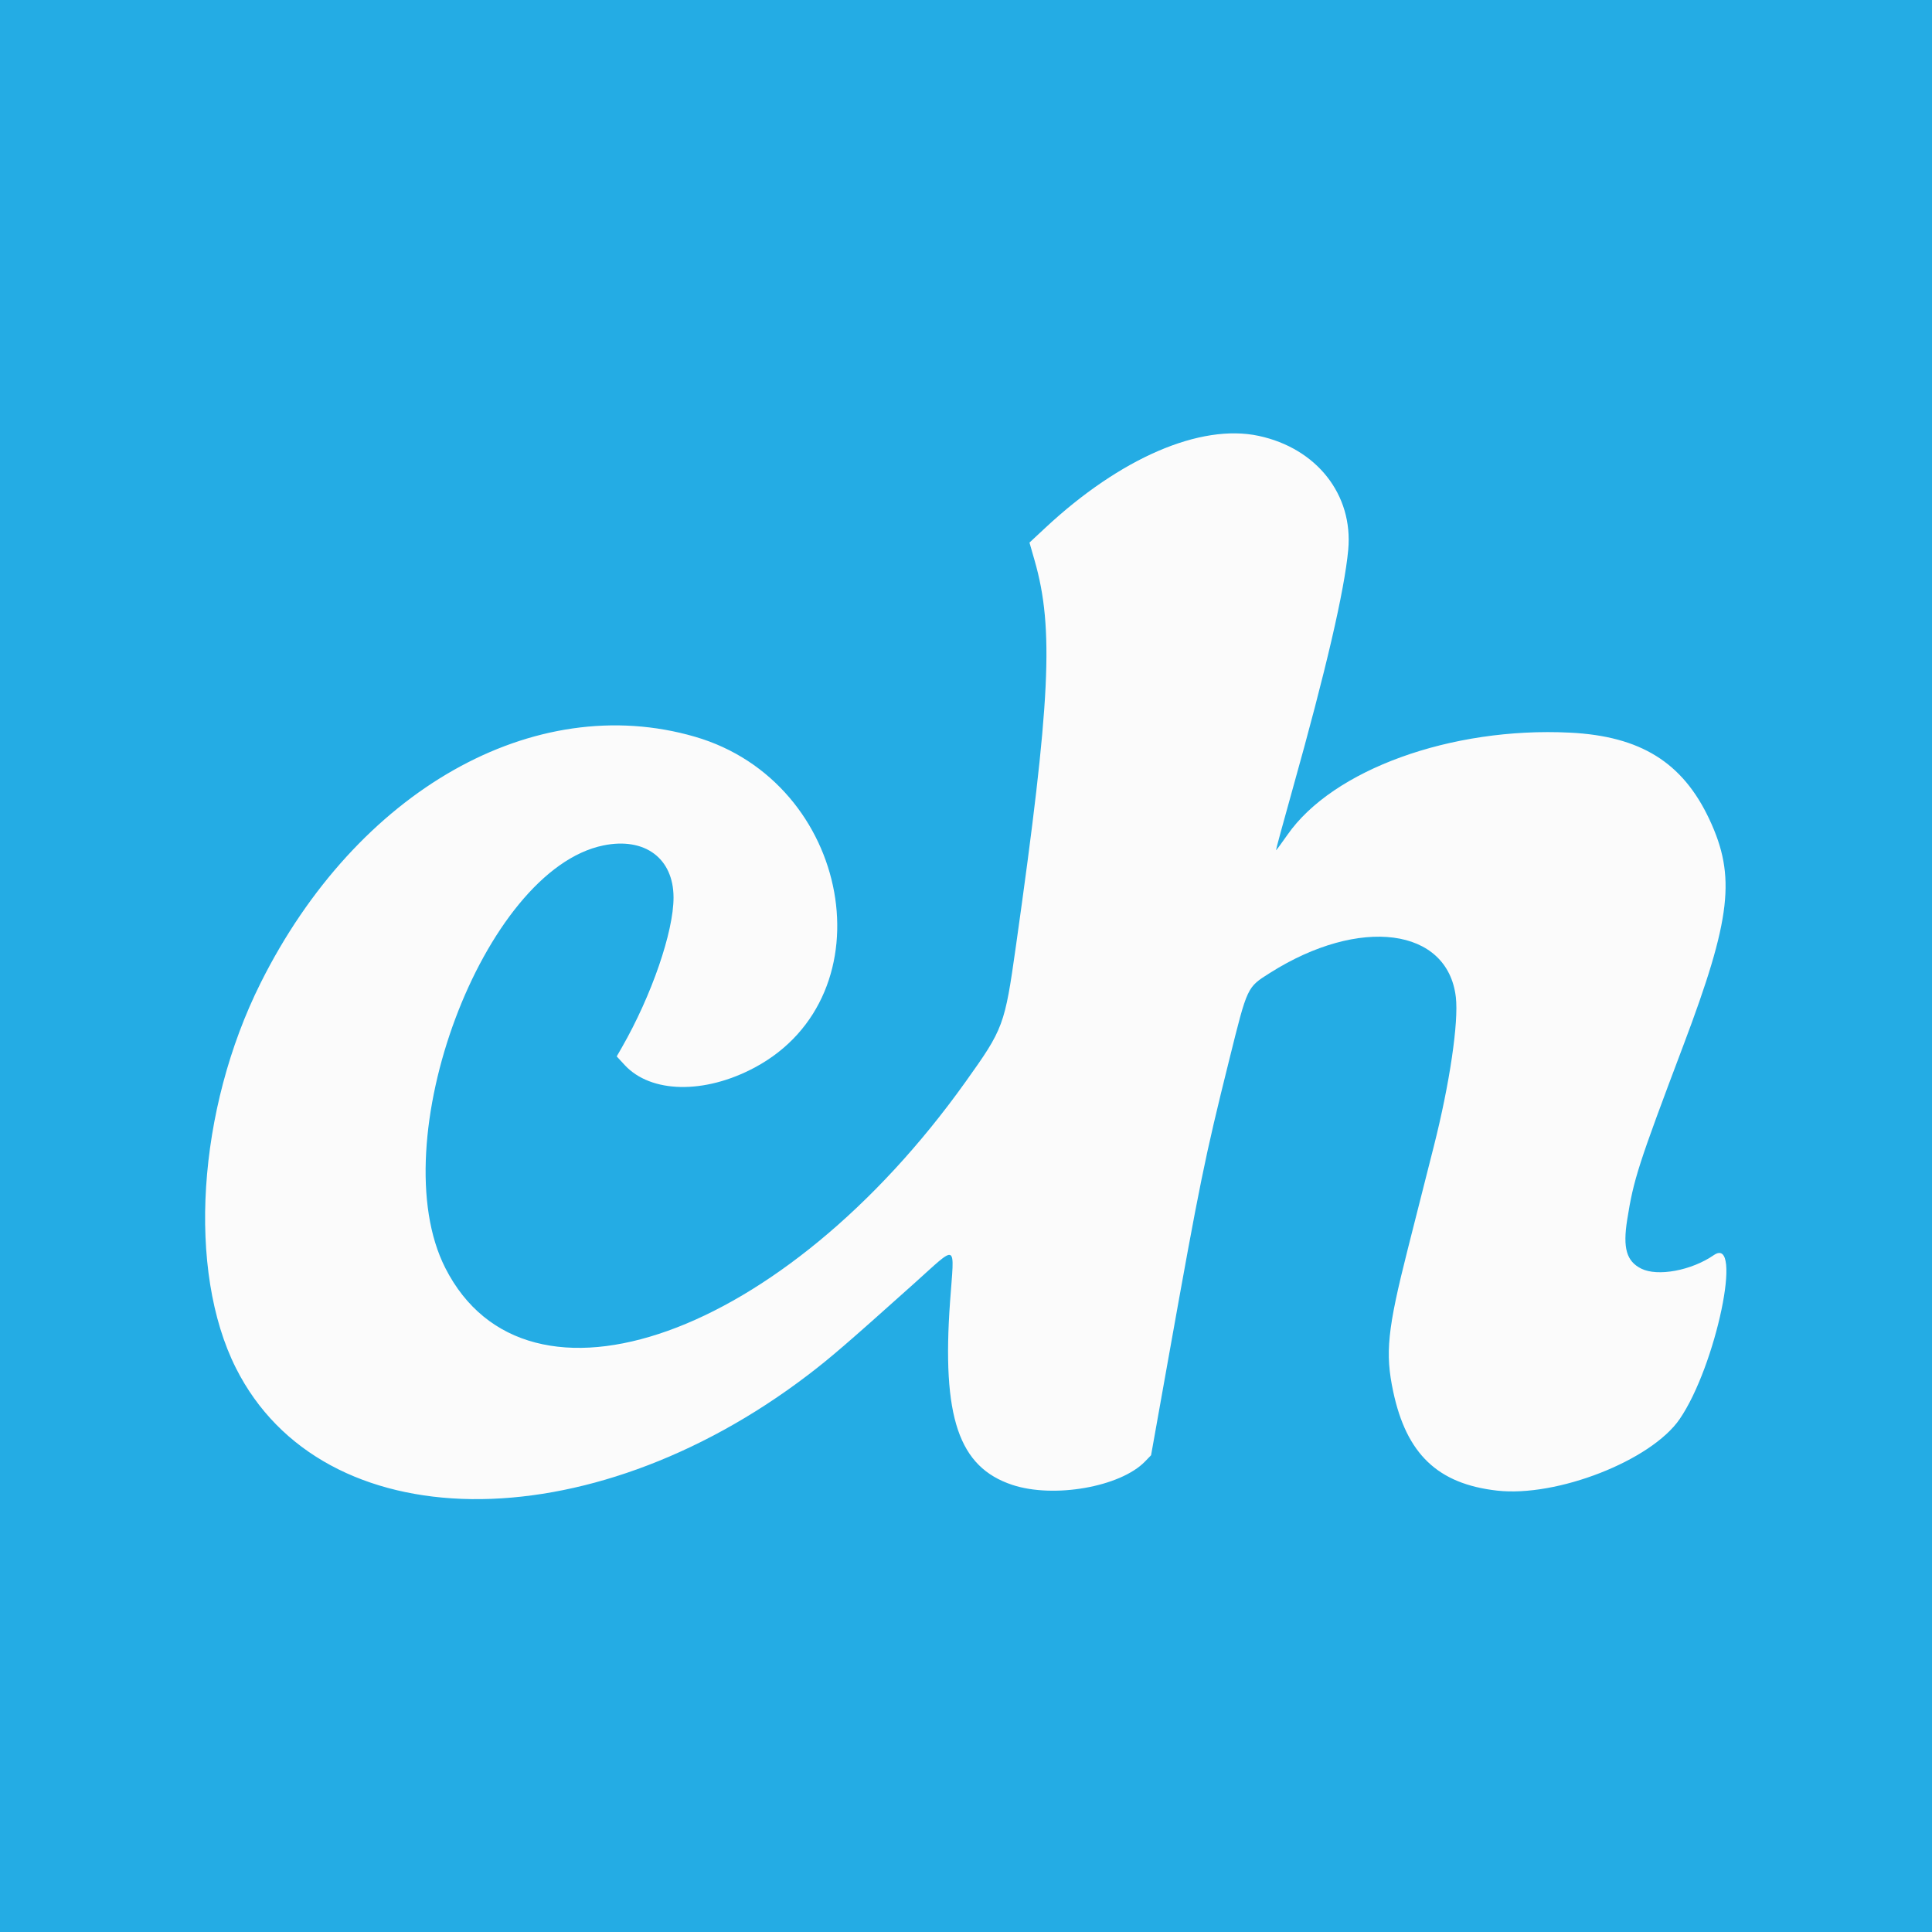
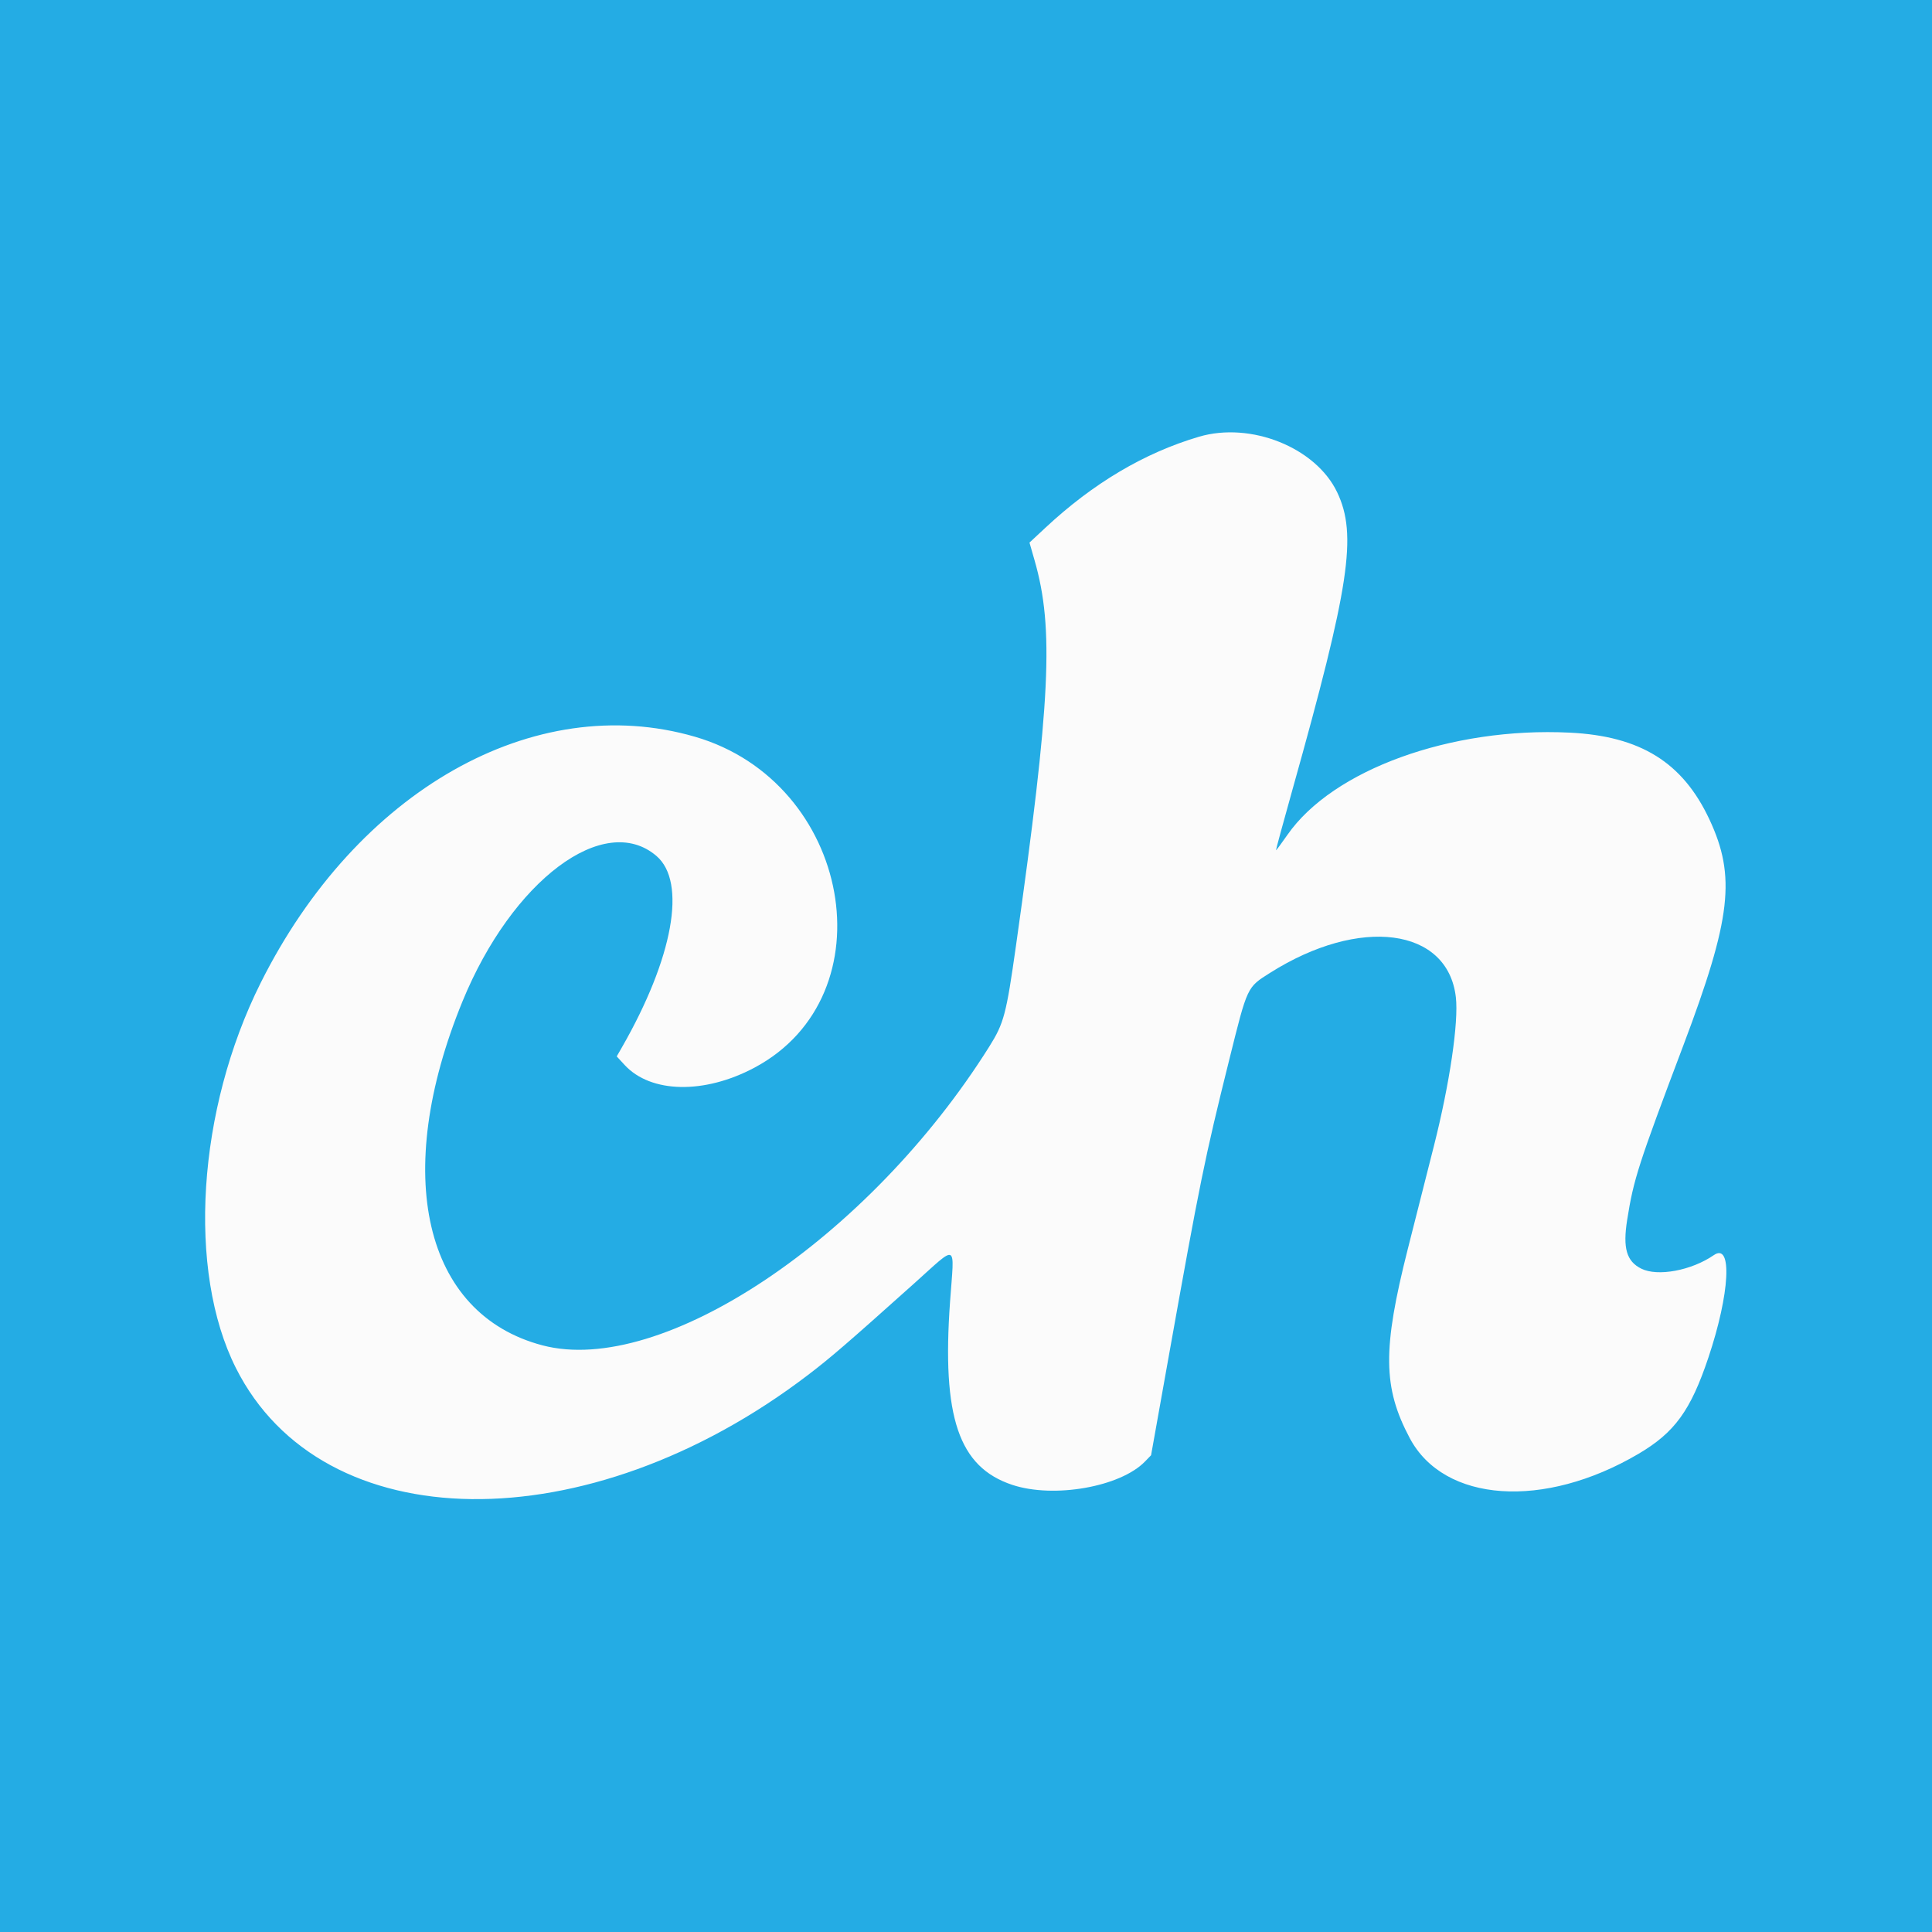
- <svg xmlns="http://www.w3.org/2000/svg" id="svg" version="1.1" width="400" height="400" viewBox="0, 0, 400,400">
-   <g id="svgg">
-     <path id="path0" d="M248.208 90.429 C 236.904 93.773,226.342 100.036,216.435 109.270 L 213.143 112.338 214.203 116.032 C 218.243 130.114,217.517 145.100,210.333 195.898 C 208.337 210.018,207.848 211.860,204.823 216.680 C 179.898 256.399,137.046 285.050,112.305 278.539 C 87.760 272.080,81.049 243.211,95.751 207.329 C 106.016 182.274,125.101 167.963,135.910 177.216 C 142.219 182.615,139.376 198.343,128.742 216.877 L 127.687 218.716 129.323 220.491 C 134.734 226.361,145.836 226.584,156.235 221.031 C 184.246 206.073,176.279 161.933,143.871 152.530 C 110.560 142.864,73.872 163.669,53.958 203.516 C 40.837 229.770,38.701 263.054,48.842 283.233 C 66.735 318.837,121.571 319.516,167.254 284.699 C 171.937 281.130,175.274 278.253,189.258 265.730 C 198.448 257.499,197.595 257.074,196.704 269.438 C 194.979 293.401,198.477 303.730,209.569 307.421 C 218.156 310.279,231.957 307.855,237.056 302.594 L 238.317 301.293 241.974 280.823 C 248.431 244.679,249.406 239.900,254.497 219.431 C 258.304 204.129,258.149 204.459,262.960 201.415 C 281.523 189.672,299.727 192.050,301.417 206.439 C 302.024 211.610,300.137 224.401,296.864 237.305 C 295.610 242.246,293.183 251.826,291.469 258.594 C 286.215 279.343,286.298 287.259,291.877 297.753 C 298.977 311.107,319.648 312.528,339.223 301.007 C 346.725 296.592,350.027 292.045,353.711 281.055 C 358.155 267.799,358.715 257.176,354.828 259.860 C 350.202 263.054,343.186 264.358,339.793 262.654 C 336.745 261.123,335.963 258.396,336.892 252.539 C 338.224 244.138,339.160 241.235,348.531 216.406 C 358.446 190.134,359.445 181.452,353.910 169.640 C 348.377 157.833,339.635 152.404,325.000 151.685 C 300.448 150.478,275.944 159.350,266.549 172.846 C 265.295 174.646,264.231 176.080,264.183 176.031 C 264.134 175.983,265.671 170.326,267.598 163.460 C 279.434 121.276,281.023 110.727,276.862 101.953 C 272.457 92.664,258.978 87.243,248.208 90.429 " stroke="none" fill="#fbfbfb" fill-rule="evenodd" />
-     <path id="path1" d="M0.000 200.000 L 0.000 400.000 200.000 400.000 L 400.000 400.000 400.000 200.000 L 400.000 0.000 200.000 0.000 L 0.000 0.000 0.000 200.000 M260.574 90.239 C 272.615 92.808,280.178 102.418,279.133 113.820 C 278.355 122.298,274.538 138.725,267.598 163.460 C 265.671 170.326,264.134 175.983,264.183 176.031 C 264.231 176.080,265.295 174.646,266.549 172.846 C 275.944 159.350,300.448 150.478,325.000 151.685 C 339.635 152.404,348.377 157.833,353.910 169.640 C 359.445 181.452,358.446 190.134,348.531 216.406 C 339.160 241.235,338.224 244.138,336.892 252.539 C 335.963 258.396,336.745 261.123,339.793 262.654 C 343.186 264.358,350.202 263.054,354.828 259.860 C 360.969 255.619,355.288 282.853,347.745 293.817 C 341.838 302.402,322.365 310.021,309.930 308.612 C 297.683 307.225,291.197 301.036,288.448 288.114 C 286.751 280.136,287.250 275.256,291.469 258.594 C 293.183 251.826,295.610 242.246,296.864 237.305 C 300.137 224.401,302.024 211.610,301.417 206.439 C 299.727 192.050,281.523 189.672,262.960 201.415 C 258.149 204.459,258.304 204.129,254.497 219.431 C 249.406 239.900,248.431 244.679,241.974 280.823 L 238.317 301.293 237.056 302.594 C 231.957 307.855,218.156 310.279,209.569 307.421 C 198.477 303.730,194.979 293.401,196.704 269.438 C 197.595 257.074,198.448 257.499,189.258 265.730 C 175.274 278.253,171.937 281.130,167.254 284.699 C 121.571 319.516,66.735 318.837,48.842 283.233 C 38.701 263.054,40.837 229.770,53.958 203.516 C 73.872 163.669,110.560 142.864,143.871 152.530 C 176.279 161.933,184.246 206.073,156.235 221.031 C 145.836 226.584,134.734 226.361,129.323 220.491 L 127.687 218.716 128.742 216.877 C 134.914 206.120,139.458 192.938,139.449 185.813 C 139.440 177.695,133.490 173.280,124.922 175.033 C 100.046 180.122,78.967 236.468,92.193 262.519 C 109.093 295.807,162.210 276.803,199.910 223.980 C 207.783 212.948,208.008 212.343,210.333 195.898 C 217.517 145.100,218.243 130.114,214.203 116.032 L 213.143 112.338 216.435 109.270 C 231.943 94.816,248.523 87.668,260.574 90.239 " stroke="none" fill="#24ace4" fill-rule="evenodd" />
-   </g>
+ <svg xmlns="http://www.w3.org/2000/svg" viewBox="0 0 800 800" fill-rule="evenodd">
+   <path d="M0 400v400h400 400V400 0H400 0v400" fill="#24ace4" />
+   <path d="M496.416 180.858c-22.608 6.688-43.732 19.214-63.546 37.682l-6.584 6.136 2.12 7.388c8.08 28.164 6.628 58.136-7.74 159.732-3.992 28.24-4.97 31.924-11.02 41.564-49.85 79.438-135.554 136.74-185.036 123.718-49.09-12.918-62.512-70.656-33.108-142.42 20.53-50.11 58.7-78.732 80.318-60.226 12.618 10.798 6.932 42.254-14.336 79.322l-2.11 3.678 3.272 3.55c10.822 11.74 33.026 12.186 53.824 1.08 56.022-29.916 40.088-118.196-24.728-137.002-66.622-19.332-139.998 22.278-179.826 101.972-26.242 52.508-30.514 119.076-10.232 159.434 35.786 71.208 145.458 72.566 236.824 2.932 9.366-7.138 16.04-12.892 44.008-37.938 18.38-16.462 16.674-17.312 14.892 7.416-3.45 47.926 3.546 68.584 25.73 75.966 17.174 5.716 44.776.868 54.974-9.654l2.522-2.602 7.314-40.94c12.914-72.288 14.864-81.846 25.046-122.784 7.614-30.604 7.304-29.944 16.926-36.032 37.126-23.486 73.534-18.73 76.914 10.048 1.214 10.342-2.56 35.924-9.106 61.732l-10.79 42.578c-10.508 41.498-10.342 57.33.816 78.318 14.2 26.708 55.542 29.55 94.692 6.508 15.004-8.83 21.608-17.924 28.976-39.904 8.888-26.512 10.008-47.758 2.234-42.39-9.252 6.388-23.284 8.996-30.07 5.588-6.096-3.062-7.66-8.516-5.802-20.23 2.664-16.802 4.536-22.608 23.278-72.266 19.83-52.544 21.828-69.908 10.758-93.532-11.066-23.614-28.55-34.472-57.82-35.91-49.104-2.414-98.112 15.33-116.902 42.322-2.508 3.6-4.636 6.468-4.732 6.37s2.976-11.41 6.83-25.142c23.672-84.368 26.85-105.466 18.528-123.014-8.81-18.578-35.768-29.42-57.308-23.048" fill="#fbfbfb" />
</svg>
